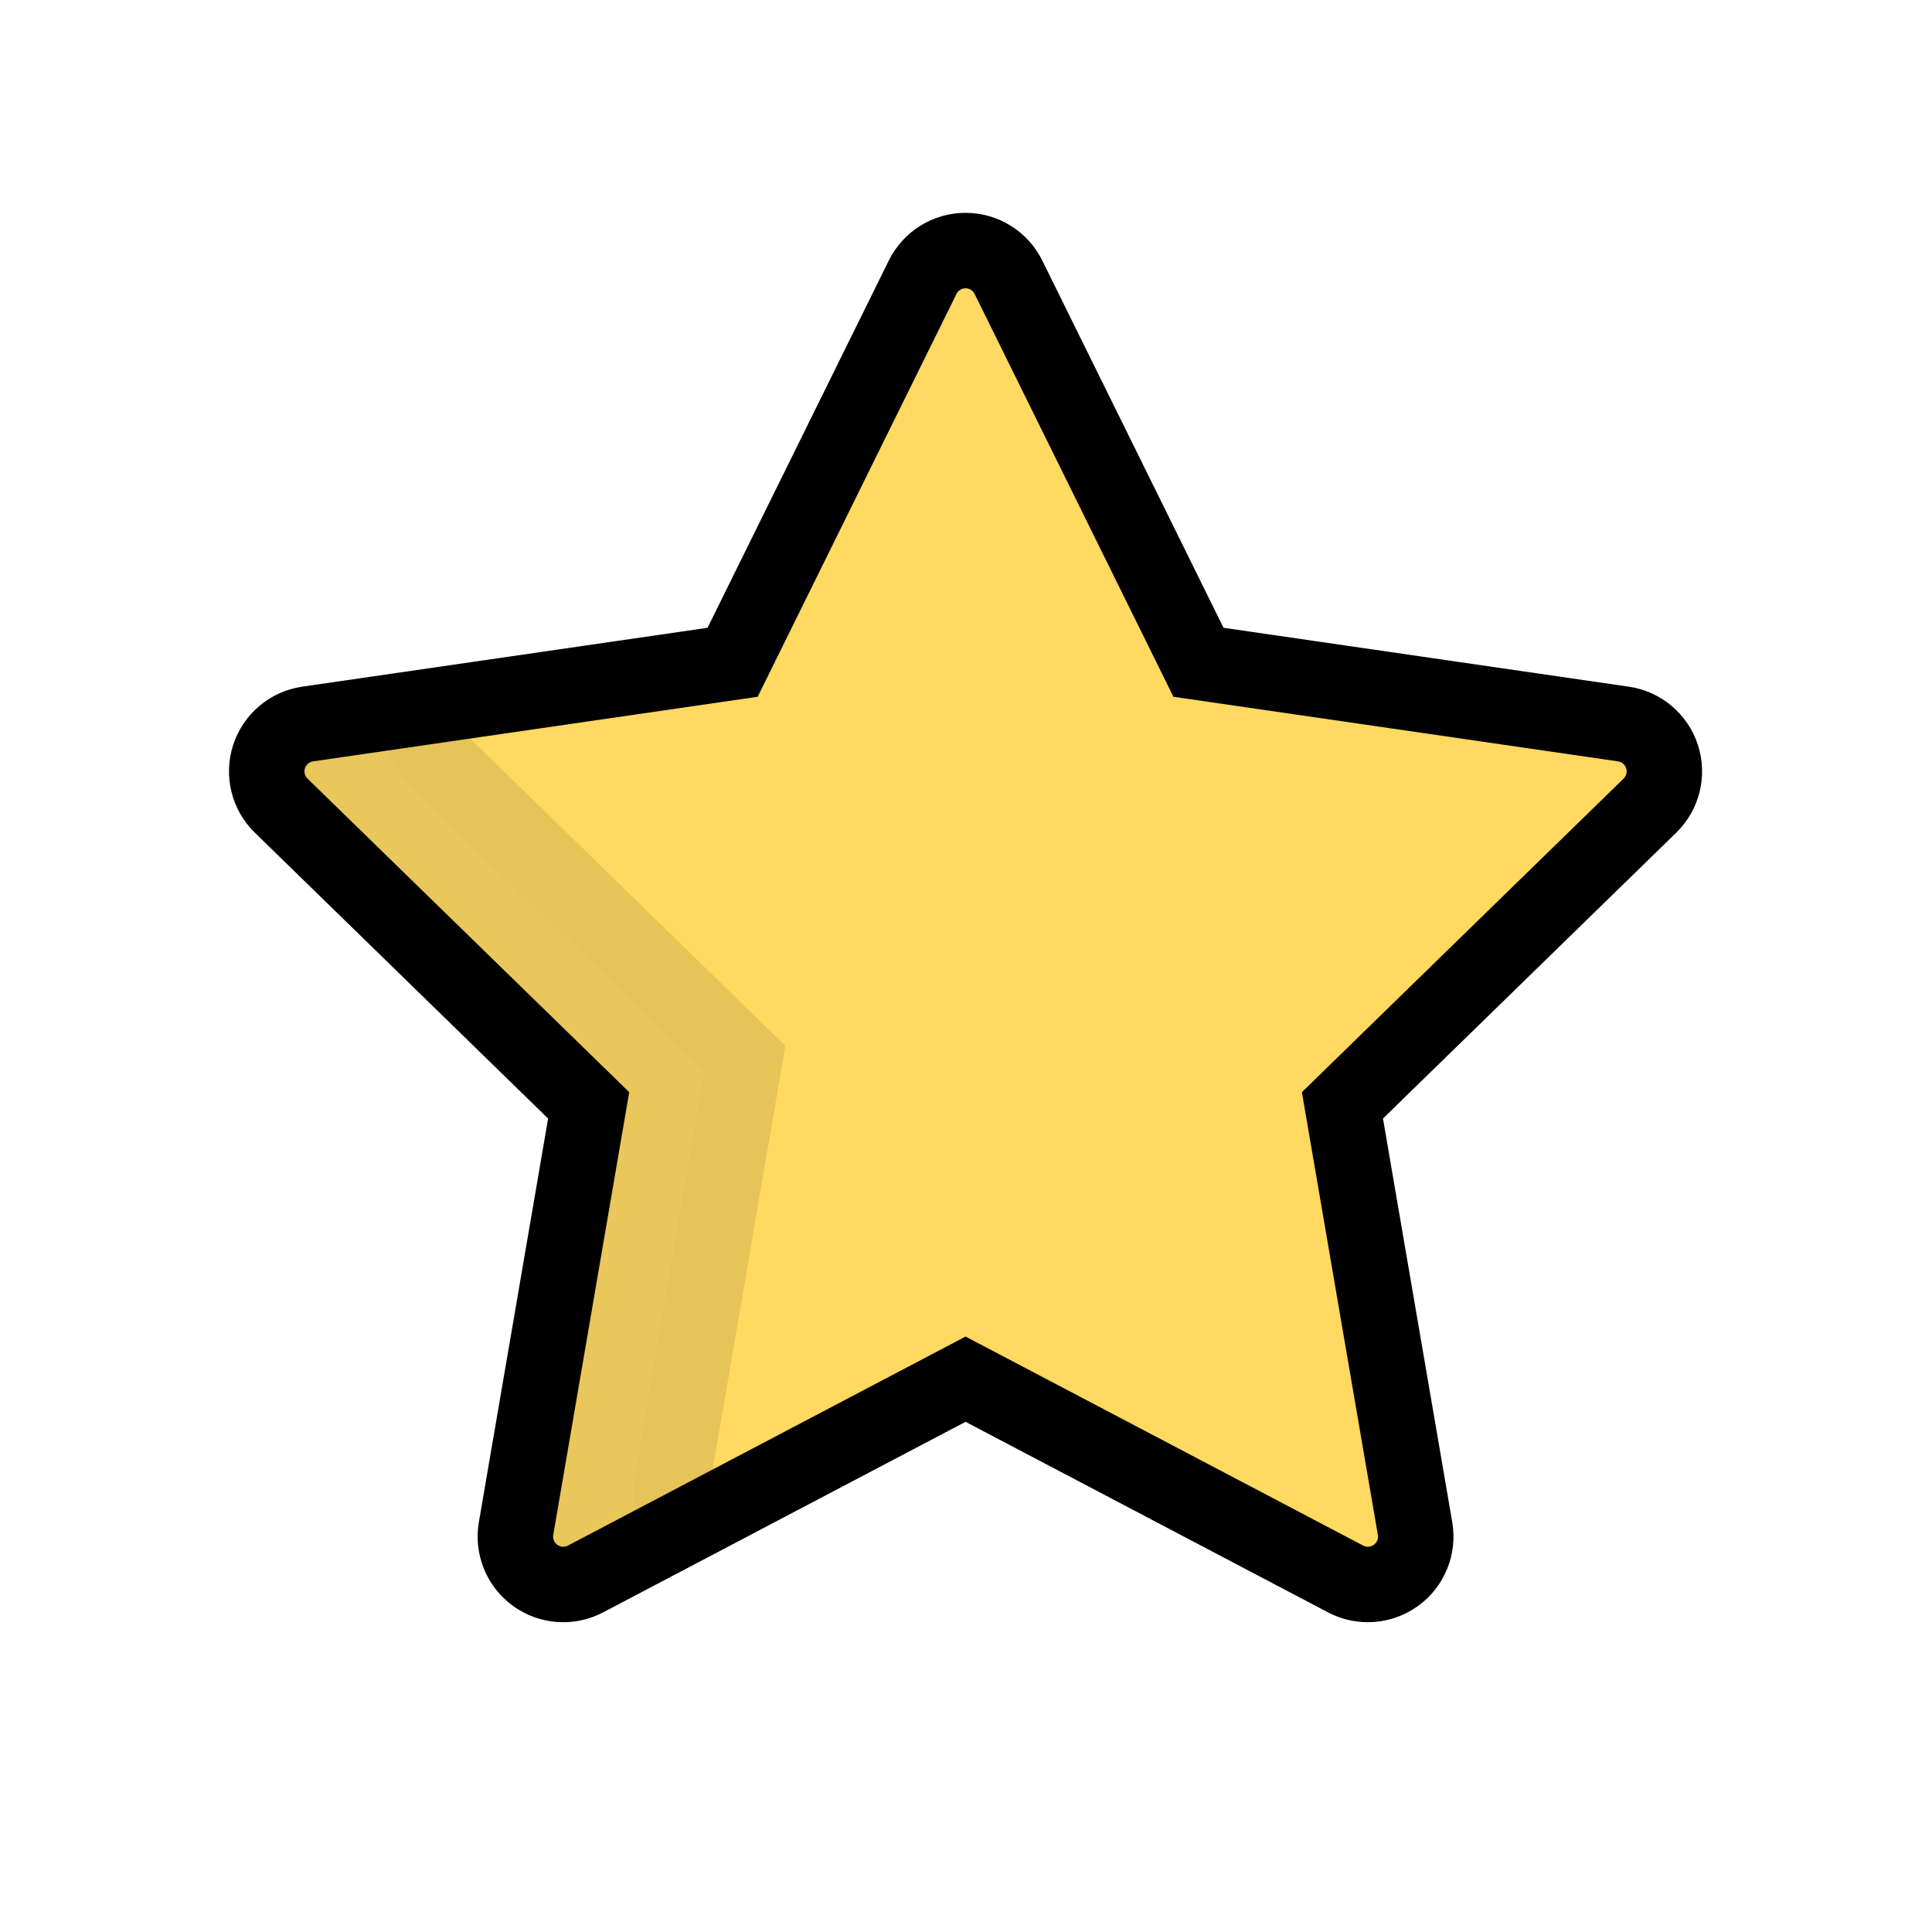
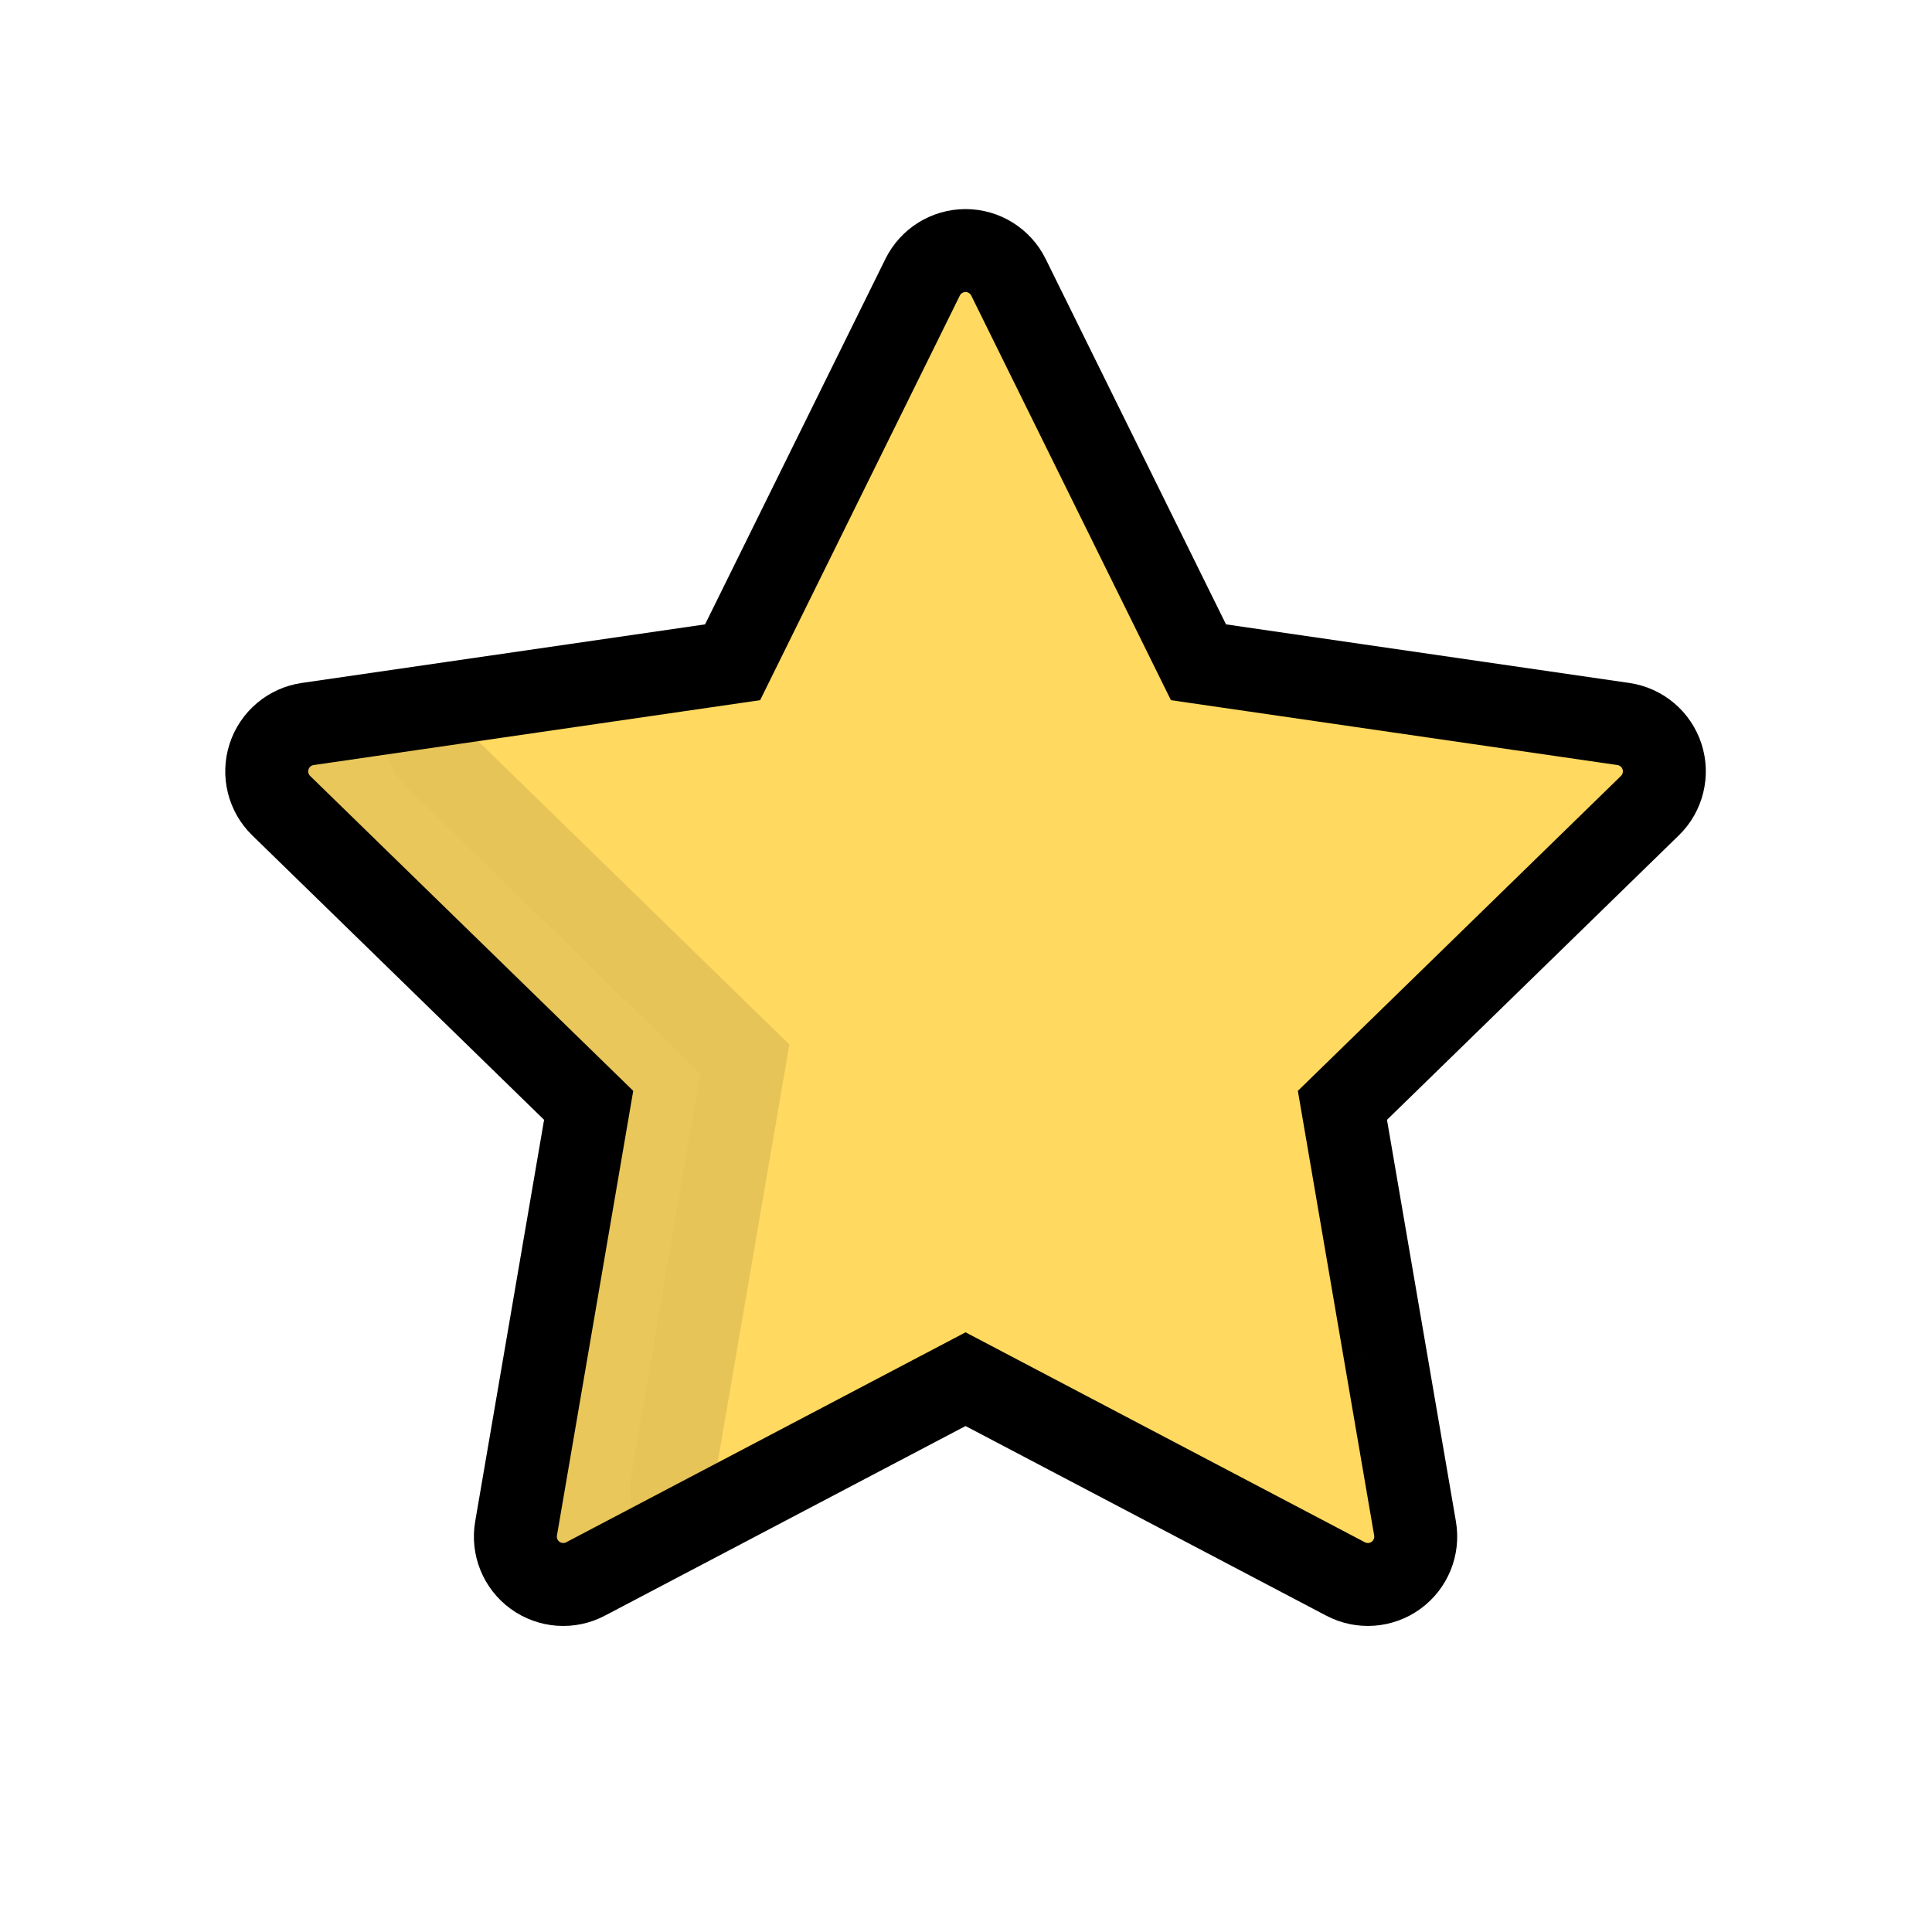
- <svg xmlns="http://www.w3.org/2000/svg" version="1.1" id="Layer_1" x="0px" y="0px" viewBox="0 0 512.001 512.001" style="enable-background:new 0 0 512.001 512.001;" xml:space="preserve">
-   <defs id="defs73">
- 	
- 	
- 
- 	
- 
- 	
- 
- 	
- 	
- 
- 	
- 	
- 
- 	
- 
- 	
- 	
- 	
- </defs>
-   <g id="g1399" transform="matrix(1.373906,0,0,1.373906,-95.67526,-90.91684)" style="stroke:#000000;stroke-opacity:1;stroke-width:14.557;stroke-miterlimit:4;stroke-dasharray:none">
-     <path style="fill:#ffd960;stroke:#000000;stroke-opacity:1;stroke-width:14.557;stroke-miterlimit:4;stroke-dasharray:none" d="m 336.76,327.082 -8.182,-47.699 59.308,-57.809 c 2.517,-2.453 3.422,-6.123 2.336,-9.464 -1.086,-3.341 -3.975,-5.777 -7.45,-6.282 L 300.81,193.92 264.156,119.651 c -1.554,-3.15 -4.763,-5.145 -8.276,-5.145 -3.514,0 -6.723,1.995 -8.277,5.145 l -36.654,74.269 -81.958,11.908 c -3.476,0.506 -6.366,2.941 -7.451,6.282 -1.085,3.341 -0.18,7.011 2.336,9.464 l 59.308,57.809 -14.002,81.627 c -0.593,3.462 0.83,6.963 3.674,9.028 2.841,2.065 6.611,2.338 9.721,0.703 l 73.306,-38.538 73.306,38.538 c 1.35,0.711 2.825,1.06 4.296,1.06 1.912,0 3.817,-0.595 5.426,-1.763 2.845,-2.065 4.267,-5.567 3.675,-9.028 l -5.826,-33.928" id="path2" />
-     <path style="opacity:0.1;fill:#231f20;stroke:#000000;stroke-opacity:1;stroke-width:14.557;stroke-miterlimit:4;stroke-dasharray:none" d="m 199.294,352.062 14.002,-81.627 -59.308,-57.809 c -2.516,-2.453 -3.421,-6.123 -2.336,-9.464 0.075,-0.23 0.178,-0.444 0.27,-0.666 l -22.933,3.333 c -3.476,0.506 -6.366,2.941 -7.451,6.282 -1.085,3.341 -0.18,7.011 2.336,9.464 l 59.308,57.809 -14.002,81.627 c -0.593,3.462 0.83,6.963 3.674,9.028 2.841,2.065 6.611,2.338 9.721,0.703 l 19.61,-10.31 c -2.308,-2.104 -3.426,-5.248 -2.891,-8.37 z" id="path10" />
-     <g id="g40" style="stroke:#000000;stroke-opacity:1;stroke-width:14.557;stroke-miterlimit:4;stroke-dasharray:none">
- </g>
-     <g id="g42" style="stroke:#000000;stroke-opacity:1;stroke-width:14.557;stroke-miterlimit:4;stroke-dasharray:none">
- </g>
-     <g id="g44" style="stroke:#000000;stroke-opacity:1;stroke-width:14.557;stroke-miterlimit:4;stroke-dasharray:none">
- </g>
-     <g id="g46" style="stroke:#000000;stroke-opacity:1;stroke-width:14.557;stroke-miterlimit:4;stroke-dasharray:none">
- </g>
-     <g id="g48" style="stroke:#000000;stroke-opacity:1;stroke-width:14.557;stroke-miterlimit:4;stroke-dasharray:none">
- </g>
-     <g id="g50" style="stroke:#000000;stroke-opacity:1;stroke-width:14.557;stroke-miterlimit:4;stroke-dasharray:none">
- </g>
-     <g id="g52" style="stroke:#000000;stroke-opacity:1;stroke-width:14.557;stroke-miterlimit:4;stroke-dasharray:none">
- </g>
-     <g id="g54" style="stroke:#000000;stroke-opacity:1;stroke-width:14.557;stroke-miterlimit:4;stroke-dasharray:none">
- </g>
-     <g id="g56" style="stroke:#000000;stroke-opacity:1;stroke-width:14.557;stroke-miterlimit:4;stroke-dasharray:none">
- </g>
-     <g id="g58" style="stroke:#000000;stroke-opacity:1;stroke-width:14.557;stroke-miterlimit:4;stroke-dasharray:none">
- </g>
-     <g id="g60" style="stroke:#000000;stroke-opacity:1;stroke-width:14.557;stroke-miterlimit:4;stroke-dasharray:none">
- </g>
-     <g id="g62" style="stroke:#000000;stroke-opacity:1;stroke-width:14.557;stroke-miterlimit:4;stroke-dasharray:none">
- </g>
-     <g id="g64" style="stroke:#000000;stroke-opacity:1;stroke-width:14.557;stroke-miterlimit:4;stroke-dasharray:none">
- </g>
-     <g id="g66" style="stroke:#000000;stroke-opacity:1;stroke-width:14.557;stroke-miterlimit:4;stroke-dasharray:none">
- </g>
-     <g id="g68" style="stroke:#000000;stroke-opacity:1;stroke-width:14.557;stroke-miterlimit:4;stroke-dasharray:none">
- </g>
+ <svg xmlns="http://www.w3.org/2000/svg" xml:space="preserve" viewBox="0 0 512.001 512.001">
+   <g style="stroke:#000;stroke-opacity:1;stroke-width:16;stroke-miterlimit:10;stroke-dasharray:none">
+     <path d="m336.76 327.082-8.182-47.699 59.308-57.809a9.232 9.232 0 0 0-5.114-15.746L300.81 193.92l-36.654-74.269a9.229 9.229 0 0 0-16.553 0l-36.654 74.269-81.958 11.908a9.232 9.232 0 0 0-5.115 15.746l59.308 57.809-14.002 81.627a9.231 9.231 0 0 0 13.395 9.731l73.306-38.538 73.306 38.538a9.233 9.233 0 0 0 13.397-9.731l-5.826-33.928" style="fill:#ffd960;stroke:#000;stroke-opacity:1;stroke-width:16;stroke-miterlimit:10;stroke-dasharray:none" transform="matrix(1.3739 0 0 1.3739 -95.675 -90.917)" />
+     <path d="m199.294 352.062 14.002-81.627-59.308-57.809a9.24 9.24 0 0 1-2.336-9.464c.075-.23.178-.444.27-.666l-22.933 3.333a9.232 9.232 0 0 0-5.115 15.746l59.308 57.809-14.002 81.627a9.231 9.231 0 0 0 13.395 9.731l19.61-10.31a9.22 9.22 0 0 1-2.891-8.37z" style="opacity:.1;fill:#231f20;stroke:#000;stroke-opacity:1;stroke-width:16;stroke-miterlimit:10;stroke-dasharray:none" transform="matrix(1.3739 0 0 1.3739 -95.675 -90.917)" />
  </g>
</svg>
